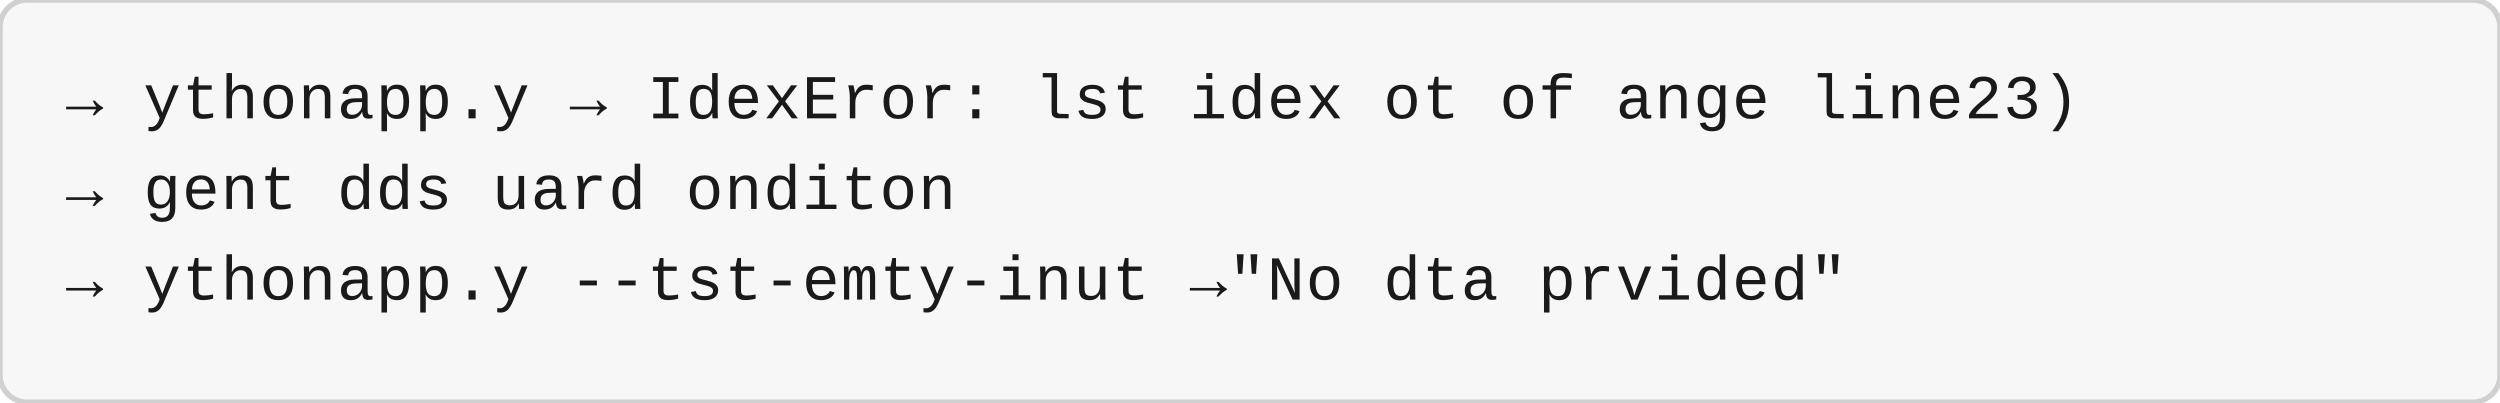
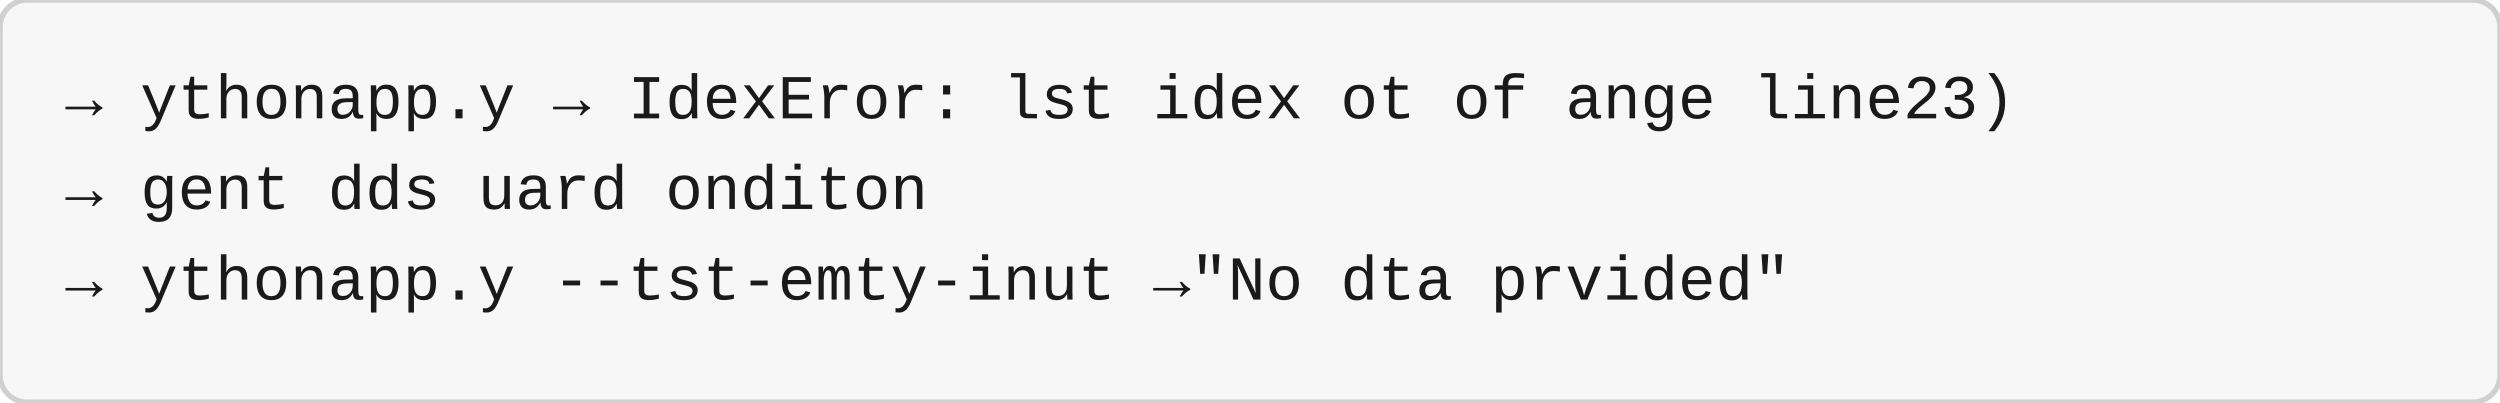
<svg xmlns="http://www.w3.org/2000/svg" viewBox="0 0 920 148" width="920" height="148">
  <rect width="920" height="148" rx="10" ry="10" fill="#f7f7f7" stroke="#d0d0d0" stroke-width="2" />
-   <text x="31.13" y="43.55" text-anchor="middle" font-family="Consolas, 'Courier New', monospace" font-size="23.00" fill="#1a1a1a">→</text>
-   <text x="59.65" y="43.55" text-anchor="middle" font-family="Consolas, 'Courier New', monospace" font-size="23.00" fill="#1a1a1a">y</text>
-   <text x="73.91" y="43.55" text-anchor="middle" font-family="Consolas, 'Courier New', monospace" font-size="23.00" fill="#1a1a1a">t</text>
-   <text x="88.17" y="43.55" text-anchor="middle" font-family="Consolas, 'Courier New', monospace" font-size="23.00" fill="#1a1a1a">h</text>
-   <text x="102.43" y="43.55" text-anchor="middle" font-family="Consolas, 'Courier New', monospace" font-size="23.00" fill="#1a1a1a">o</text>
-   <text x="116.69" y="43.55" text-anchor="middle" font-family="Consolas, 'Courier New', monospace" font-size="23.00" fill="#1a1a1a">n</text>
-   <text x="130.95" y="43.55" text-anchor="middle" font-family="Consolas, 'Courier New', monospace" font-size="23.00" fill="#1a1a1a">a</text>
-   <text x="145.21" y="43.55" text-anchor="middle" font-family="Consolas, 'Courier New', monospace" font-size="23.00" fill="#1a1a1a">p</text>
-   <text x="159.47" y="43.55" text-anchor="middle" font-family="Consolas, 'Courier New', monospace" font-size="23.00" fill="#1a1a1a">p</text>
-   <text x="173.73" y="43.55" text-anchor="middle" font-family="Consolas, 'Courier New', monospace" font-size="23.00" fill="#1a1a1a">.</text>
-   <text x="187.99" y="43.55" text-anchor="middle" font-family="Consolas, 'Courier New', monospace" font-size="23.00" fill="#1a1a1a">y</text>
-   <text x="216.51" y="43.55" text-anchor="middle" font-family="Consolas, 'Courier New', monospace" font-size="23.00" fill="#1a1a1a">→</text>
-   <text x="245.03" y="43.55" text-anchor="middle" font-family="Consolas, 'Courier New', monospace" font-size="23.00" fill="#1a1a1a">I</text>
-   <text x="259.29" y="43.55" text-anchor="middle" font-family="Consolas, 'Courier New', monospace" font-size="23.00" fill="#1a1a1a">d</text>
-   <text x="273.55" y="43.55" text-anchor="middle" font-family="Consolas, 'Courier New', monospace" font-size="23.00" fill="#1a1a1a">e</text>
-   <text x="287.81" y="43.55" text-anchor="middle" font-family="Consolas, 'Courier New', monospace" font-size="23.00" fill="#1a1a1a">x</text>
-   <text x="302.07" y="43.55" text-anchor="middle" font-family="Consolas, 'Courier New', monospace" font-size="23.00" fill="#1a1a1a">E</text>
-   <text x="316.33" y="43.55" text-anchor="middle" font-family="Consolas, 'Courier New', monospace" font-size="23.00" fill="#1a1a1a">r</text>
-   <text x="330.59" y="43.55" text-anchor="middle" font-family="Consolas, 'Courier New', monospace" font-size="23.00" fill="#1a1a1a">o</text>
-   <text x="344.85" y="43.55" text-anchor="middle" font-family="Consolas, 'Courier New', monospace" font-size="23.00" fill="#1a1a1a">r</text>
-   <text x="359.11" y="43.55" text-anchor="middle" font-family="Consolas, 'Courier New', monospace" font-size="23.00" fill="#1a1a1a">:</text>
-   <text x="387.63" y="43.55" text-anchor="middle" font-family="Consolas, 'Courier New', monospace" font-size="23.00" fill="#1a1a1a">l</text>
-   <text x="401.89" y="43.55" text-anchor="middle" font-family="Consolas, 'Courier New', monospace" font-size="23.00" fill="#1a1a1a">s</text>
-   <text x="416.15" y="43.55" text-anchor="middle" font-family="Consolas, 'Courier New', monospace" font-size="23.00" fill="#1a1a1a">t</text>
-   <text x="444.67" y="43.55" text-anchor="middle" font-family="Consolas, 'Courier New', monospace" font-size="23.00" fill="#1a1a1a">i</text>
-   <text x="458.93" y="43.55" text-anchor="middle" font-family="Consolas, 'Courier New', monospace" font-size="23.00" fill="#1a1a1a">d</text>
-   <text x="473.19" y="43.55" text-anchor="middle" font-family="Consolas, 'Courier New', monospace" font-size="23.00" fill="#1a1a1a">e</text>
-   <text x="487.45" y="43.55" text-anchor="middle" font-family="Consolas, 'Courier New', monospace" font-size="23.00" fill="#1a1a1a">x</text>
-   <text x="515.97" y="43.55" text-anchor="middle" font-family="Consolas, 'Courier New', monospace" font-size="23.00" fill="#1a1a1a">o</text>
-   <text x="530.23" y="43.55" text-anchor="middle" font-family="Consolas, 'Courier New', monospace" font-size="23.00" fill="#1a1a1a">t</text>
-   <text x="558.75" y="43.55" text-anchor="middle" font-family="Consolas, 'Courier New', monospace" font-size="23.00" fill="#1a1a1a">o</text>
-   <text x="573.01" y="43.55" text-anchor="middle" font-family="Consolas, 'Courier New', monospace" font-size="23.00" fill="#1a1a1a">f</text>
-   <text x="601.53" y="43.55" text-anchor="middle" font-family="Consolas, 'Courier New', monospace" font-size="23.00" fill="#1a1a1a">a</text>
-   <text x="615.79" y="43.55" text-anchor="middle" font-family="Consolas, 'Courier New', monospace" font-size="23.00" fill="#1a1a1a">n</text>
-   <text x="630.05" y="43.55" text-anchor="middle" font-family="Consolas, 'Courier New', monospace" font-size="23.00" fill="#1a1a1a">g</text>
-   <text x="644.31" y="43.55" text-anchor="middle" font-family="Consolas, 'Courier New', monospace" font-size="23.00" fill="#1a1a1a">e</text>
-   <text x="672.83" y="43.55" text-anchor="middle" font-family="Consolas, 'Courier New', monospace" font-size="23.00" fill="#1a1a1a">l</text>
-   <text x="687.09" y="43.55" text-anchor="middle" font-family="Consolas, 'Courier New', monospace" font-size="23.00" fill="#1a1a1a">i</text>
-   <text x="701.35" y="43.55" text-anchor="middle" font-family="Consolas, 'Courier New', monospace" font-size="23.00" fill="#1a1a1a">n</text>
-   <text x="715.61" y="43.55" text-anchor="middle" font-family="Consolas, 'Courier New', monospace" font-size="23.00" fill="#1a1a1a">e</text>
-   <text x="729.87" y="43.55" text-anchor="middle" font-family="Consolas, 'Courier New', monospace" font-size="23.00" fill="#1a1a1a">2</text>
-   <text x="744.13" y="43.55" text-anchor="middle" font-family="Consolas, 'Courier New', monospace" font-size="23.00" fill="#1a1a1a">3</text>
-   <text x="758.39" y="43.55" text-anchor="middle" font-family="Consolas, 'Courier New', monospace" font-size="23.00" fill="#1a1a1a">)</text>
-   <text x="31.13" y="76.9" text-anchor="middle" font-family="Consolas, 'Courier New', monospace" font-size="23.00" fill="#1a1a1a">→</text>
-   <text x="59.65" y="76.9" text-anchor="middle" font-family="Consolas, 'Courier New', monospace" font-size="23.00" fill="#1a1a1a">g</text>
-   <text x="73.91" y="76.9" text-anchor="middle" font-family="Consolas, 'Courier New', monospace" font-size="23.00" fill="#1a1a1a">e</text>
-   <text x="88.17" y="76.9" text-anchor="middle" font-family="Consolas, 'Courier New', monospace" font-size="23.00" fill="#1a1a1a">n</text>
-   <text x="102.43" y="76.9" text-anchor="middle" font-family="Consolas, 'Courier New', monospace" font-size="23.00" fill="#1a1a1a">t</text>
-   <text x="130.95" y="76.9" text-anchor="middle" font-family="Consolas, 'Courier New', monospace" font-size="23.00" fill="#1a1a1a">d</text>
-   <text x="145.21" y="76.9" text-anchor="middle" font-family="Consolas, 'Courier New', monospace" font-size="23.00" fill="#1a1a1a">d</text>
-   <text x="159.47" y="76.9" text-anchor="middle" font-family="Consolas, 'Courier New', monospace" font-size="23.00" fill="#1a1a1a">s</text>
-   <text x="187.99" y="76.9" text-anchor="middle" font-family="Consolas, 'Courier New', monospace" font-size="23.00" fill="#1a1a1a">u</text>
-   <text x="202.25" y="76.9" text-anchor="middle" font-family="Consolas, 'Courier New', monospace" font-size="23.00" fill="#1a1a1a">a</text>
-   <text x="216.51" y="76.9" text-anchor="middle" font-family="Consolas, 'Courier New', monospace" font-size="23.00" fill="#1a1a1a">r</text>
-   <text x="230.77" y="76.9" text-anchor="middle" font-family="Consolas, 'Courier New', monospace" font-size="23.00" fill="#1a1a1a">d</text>
-   <text x="259.29" y="76.9" text-anchor="middle" font-family="Consolas, 'Courier New', monospace" font-size="23.00" fill="#1a1a1a">o</text>
-   <text x="273.55" y="76.9" text-anchor="middle" font-family="Consolas, 'Courier New', monospace" font-size="23.00" fill="#1a1a1a">n</text>
-   <text x="287.81" y="76.9" text-anchor="middle" font-family="Consolas, 'Courier New', monospace" font-size="23.00" fill="#1a1a1a">d</text>
-   <text x="302.07" y="76.9" text-anchor="middle" font-family="Consolas, 'Courier New', monospace" font-size="23.00" fill="#1a1a1a">i</text>
-   <text x="316.33" y="76.9" text-anchor="middle" font-family="Consolas, 'Courier New', monospace" font-size="23.00" fill="#1a1a1a">t</text>
-   <text x="330.59" y="76.9" text-anchor="middle" font-family="Consolas, 'Courier New', monospace" font-size="23.00" fill="#1a1a1a">o</text>
-   <text x="344.85" y="76.9" text-anchor="middle" font-family="Consolas, 'Courier New', monospace" font-size="23.00" fill="#1a1a1a">n</text>
-   <text x="31.13" y="110.25" text-anchor="middle" font-family="Consolas, 'Courier New', monospace" font-size="23.00" fill="#1a1a1a">→</text>
-   <text x="59.65" y="110.25" text-anchor="middle" font-family="Consolas, 'Courier New', monospace" font-size="23.00" fill="#1a1a1a">y</text>
-   <text x="73.91" y="110.25" text-anchor="middle" font-family="Consolas, 'Courier New', monospace" font-size="23.00" fill="#1a1a1a">t</text>
-   <text x="88.17" y="110.25" text-anchor="middle" font-family="Consolas, 'Courier New', monospace" font-size="23.00" fill="#1a1a1a">h</text>
-   <text x="102.43" y="110.25" text-anchor="middle" font-family="Consolas, 'Courier New', monospace" font-size="23.00" fill="#1a1a1a">o</text>
-   <text x="116.69" y="110.25" text-anchor="middle" font-family="Consolas, 'Courier New', monospace" font-size="23.00" fill="#1a1a1a">n</text>
-   <text x="130.95" y="110.25" text-anchor="middle" font-family="Consolas, 'Courier New', monospace" font-size="23.00" fill="#1a1a1a">a</text>
-   <text x="145.21" y="110.25" text-anchor="middle" font-family="Consolas, 'Courier New', monospace" font-size="23.00" fill="#1a1a1a">p</text>
-   <text x="159.47" y="110.25" text-anchor="middle" font-family="Consolas, 'Courier New', monospace" font-size="23.00" fill="#1a1a1a">p</text>
-   <text x="173.73" y="110.25" text-anchor="middle" font-family="Consolas, 'Courier New', monospace" font-size="23.00" fill="#1a1a1a">.</text>
-   <text x="187.99" y="110.25" text-anchor="middle" font-family="Consolas, 'Courier New', monospace" font-size="23.00" fill="#1a1a1a">y</text>
-   <text x="216.51" y="110.25" text-anchor="middle" font-family="Consolas, 'Courier New', monospace" font-size="23.00" fill="#1a1a1a">-</text>
-   <text x="230.77" y="110.25" text-anchor="middle" font-family="Consolas, 'Courier New', monospace" font-size="23.00" fill="#1a1a1a">-</text>
-   <text x="245.03" y="110.25" text-anchor="middle" font-family="Consolas, 'Courier New', monospace" font-size="23.00" fill="#1a1a1a">t</text>
-   <text x="259.29" y="110.25" text-anchor="middle" font-family="Consolas, 'Courier New', monospace" font-size="23.00" fill="#1a1a1a">s</text>
-   <text x="273.55" y="110.25" text-anchor="middle" font-family="Consolas, 'Courier New', monospace" font-size="23.00" fill="#1a1a1a">t</text>
-   <text x="287.81" y="110.25" text-anchor="middle" font-family="Consolas, 'Courier New', monospace" font-size="23.00" fill="#1a1a1a">-</text>
-   <text x="302.07" y="110.25" text-anchor="middle" font-family="Consolas, 'Courier New', monospace" font-size="23.00" fill="#1a1a1a">e</text>
-   <text x="316.33" y="110.25" text-anchor="middle" font-family="Consolas, 'Courier New', monospace" font-size="23.00" fill="#1a1a1a">m</text>
-   <text x="330.59" y="110.25" text-anchor="middle" font-family="Consolas, 'Courier New', monospace" font-size="23.00" fill="#1a1a1a">t</text>
-   <text x="344.85" y="110.25" text-anchor="middle" font-family="Consolas, 'Courier New', monospace" font-size="23.00" fill="#1a1a1a">y</text>
-   <text x="359.11" y="110.25" text-anchor="middle" font-family="Consolas, 'Courier New', monospace" font-size="23.00" fill="#1a1a1a">-</text>
-   <text x="373.37" y="110.25" text-anchor="middle" font-family="Consolas, 'Courier New', monospace" font-size="23.00" fill="#1a1a1a">i</text>
-   <text x="387.63" y="110.25" text-anchor="middle" font-family="Consolas, 'Courier New', monospace" font-size="23.00" fill="#1a1a1a">n</text>
-   <text x="401.89" y="110.25" text-anchor="middle" font-family="Consolas, 'Courier New', monospace" font-size="23.00" fill="#1a1a1a">u</text>
-   <text x="416.15" y="110.25" text-anchor="middle" font-family="Consolas, 'Courier New', monospace" font-size="23.00" fill="#1a1a1a">t</text>
-   <text x="444.67" y="110.25" text-anchor="middle" font-family="Consolas, 'Courier New', monospace" font-size="23.00" fill="#1a1a1a">→</text>
-   <text x="458.93" y="110.25" text-anchor="middle" font-family="Consolas, 'Courier New', monospace" font-size="23.00" fill="#1a1a1a">"</text>
-   <text x="473.19" y="110.25" text-anchor="middle" font-family="Consolas, 'Courier New', monospace" font-size="23.00" fill="#1a1a1a">N</text>
-   <text x="487.45" y="110.25" text-anchor="middle" font-family="Consolas, 'Courier New', monospace" font-size="23.00" fill="#1a1a1a">o</text>
-   <text x="515.97" y="110.25" text-anchor="middle" font-family="Consolas, 'Courier New', monospace" font-size="23.00" fill="#1a1a1a">d</text>
-   <text x="530.23" y="110.25" text-anchor="middle" font-family="Consolas, 'Courier New', monospace" font-size="23.00" fill="#1a1a1a">t</text>
-   <text x="544.49" y="110.25" text-anchor="middle" font-family="Consolas, 'Courier New', monospace" font-size="23.00" fill="#1a1a1a">a</text>
-   <text x="573.01" y="110.25" text-anchor="middle" font-family="Consolas, 'Courier New', monospace" font-size="23.00" fill="#1a1a1a">p</text>
-   <text x="587.27" y="110.25" text-anchor="middle" font-family="Consolas, 'Courier New', monospace" font-size="23.00" fill="#1a1a1a">r</text>
-   <text x="601.53" y="110.25" text-anchor="middle" font-family="Consolas, 'Courier New', monospace" font-size="23.00" fill="#1a1a1a">v</text>
-   <text x="615.79" y="110.25" text-anchor="middle" font-family="Consolas, 'Courier New', monospace" font-size="23.00" fill="#1a1a1a">i</text>
-   <text x="630.05" y="110.25" text-anchor="middle" font-family="Consolas, 'Courier New', monospace" font-size="23.00" fill="#1a1a1a">d</text>
-   <text x="644.31" y="110.25" text-anchor="middle" font-family="Consolas, 'Courier New', monospace" font-size="23.00" fill="#1a1a1a">e</text>
-   <text x="658.57" y="110.25" text-anchor="middle" font-family="Consolas, 'Courier New', monospace" font-size="23.00" fill="#1a1a1a">d</text>
-   <text x="672.83" y="110.25" text-anchor="middle" font-family="Consolas, 'Courier New', monospace" font-size="23.00" fill="#1a1a1a">"</text>
+   <text x="24" y="43.55" text-anchor="start" font-family="Consolas, 'Courier New', monospace" font-size="23.00" fill="#1a1a1a">→ ythonapp.y → IdexEror: lst idex ot of ange line23)</text>
+   <text x="24" y="76.9" text-anchor="start" font-family="Consolas, 'Courier New', monospace" font-size="23.00" fill="#1a1a1a">→ gent dds uard onditon</text>
+   <text x="24" y="110.25" text-anchor="start" font-family="Consolas, 'Courier New', monospace" font-size="23.00" fill="#1a1a1a">→ ythonapp.y --tst-emty-inut →"No dta prvided"</text>
</svg>
